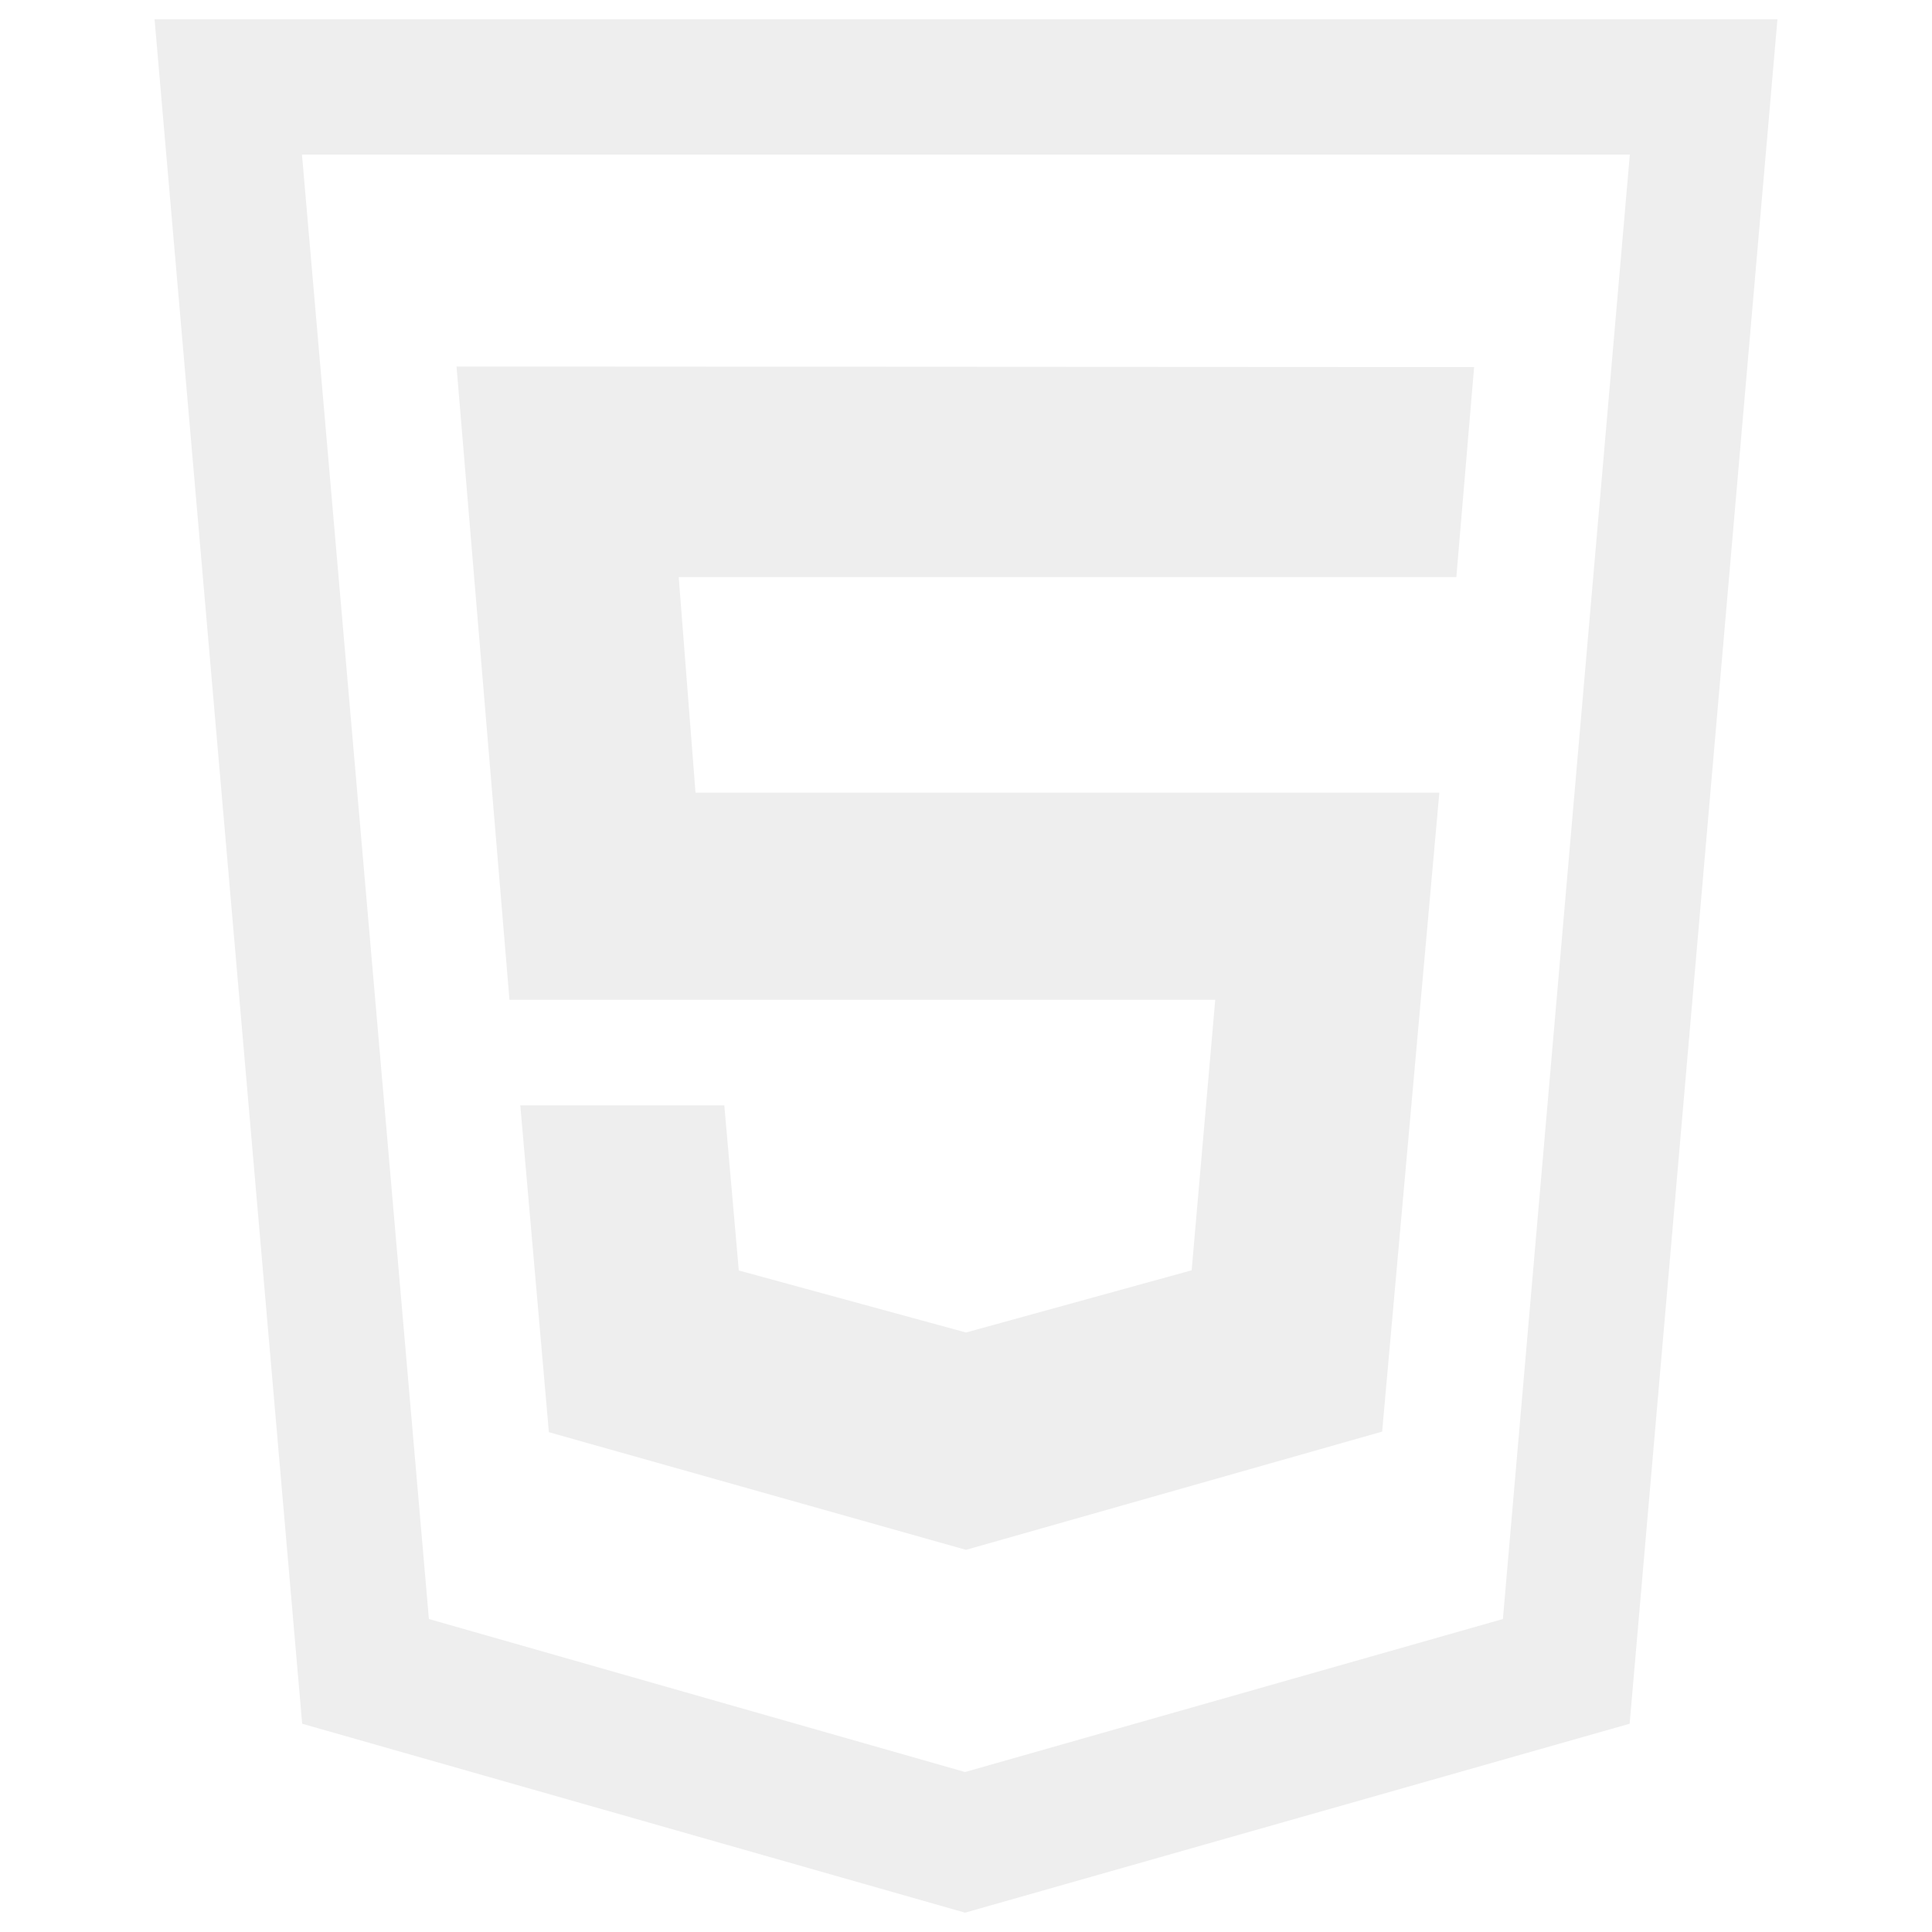
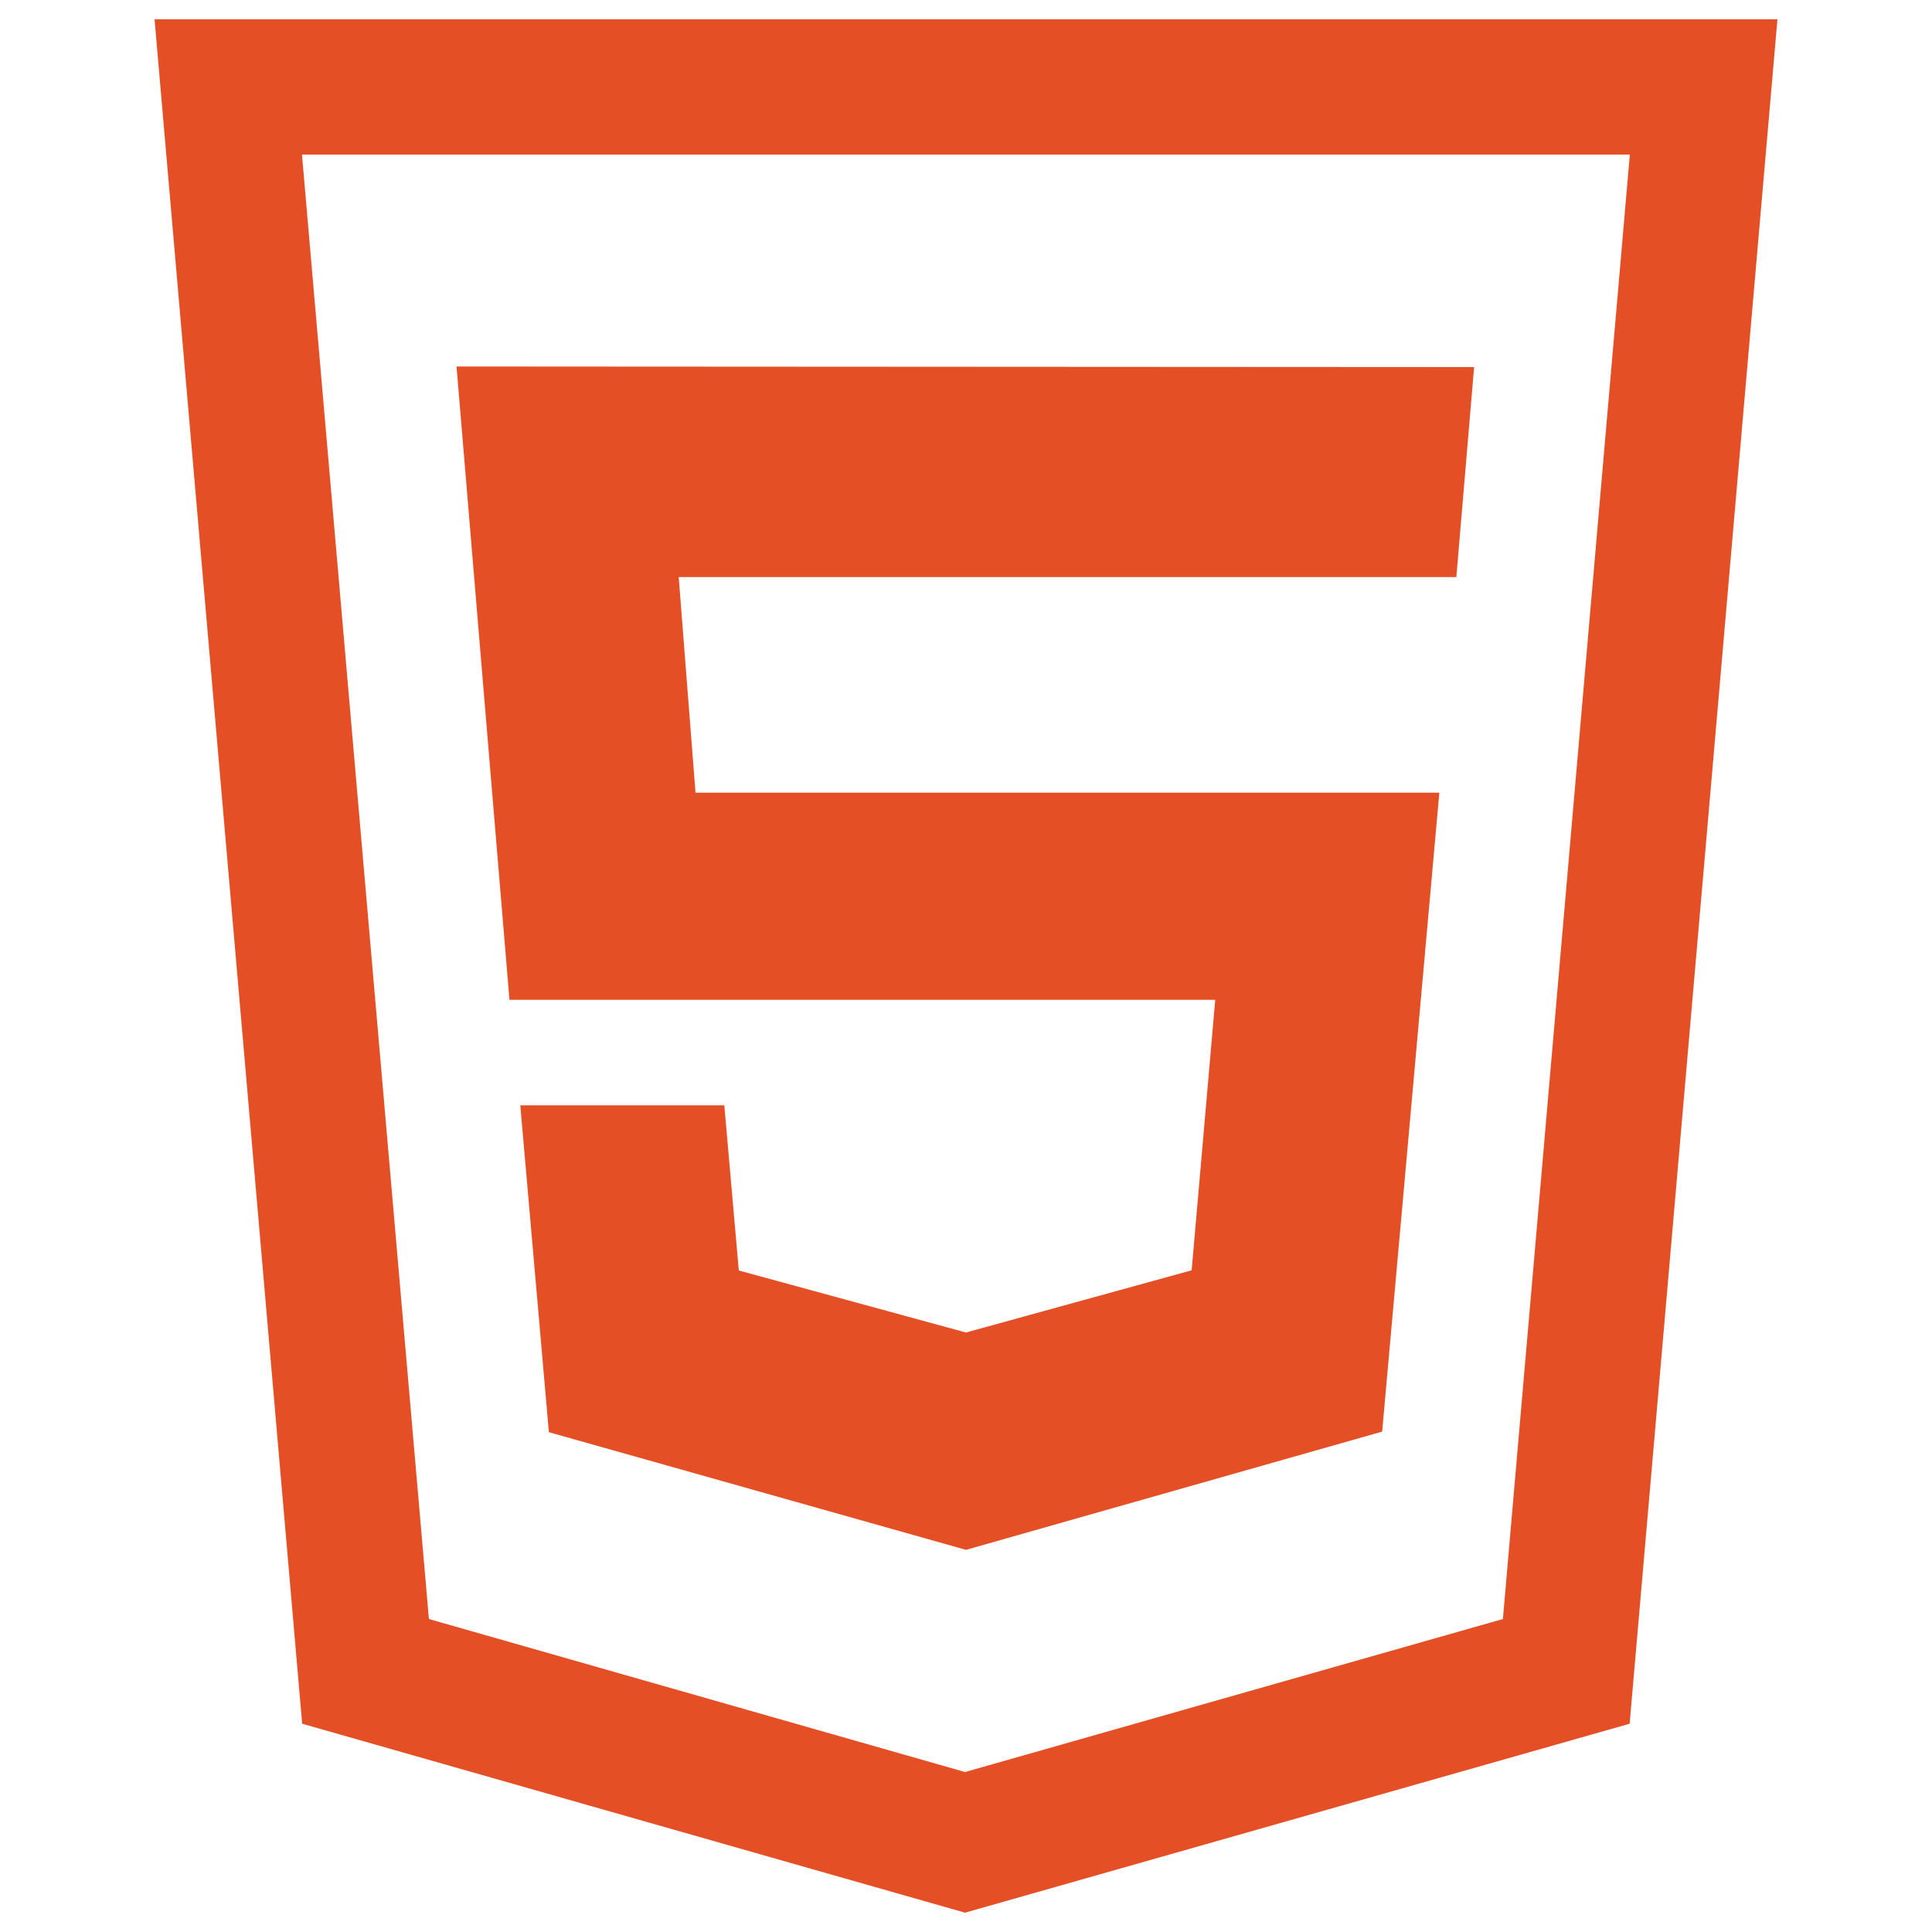
- <svg xmlns="http://www.w3.org/2000/svg" width="20" height="20" viewBox="0 0 20 20" fill="none">
-   <path d="M1.6 0.2L3.128 17.844L9.99 19.8L16.87 17.844L18.4 0.2H1.6ZM15.558 16.76L9.99 18.344L4.44 16.76L3.126 1.6H16.872L15.558 16.76Z" fill="#EEEEEE" />
-   <path d="M5.274 10.35H12.58L12.336 13.15L10 13.794L7.648 13.152L7.498 11.442H5.386L5.682 14.826L10 16.044L14.308 14.82L14.9 8.206H7.2L7.026 5.974H15.076L15.26 3.8L4.726 3.794L5.274 10.35Z" fill="#EEEEEE" />
+ <svg xmlns="http://www.w3.org/2000/svg" width="20" height="20" fill="#e44f26">
+   <path d="M1.6.2l1.528 17.644L9.99 19.8l6.88-1.956L18.4.2H1.6zm13.958 16.56L9.99 18.344 4.44 16.76 3.126 1.6h13.746l-1.314 15.16zM5.274 10.35h7.306l-.244 2.8-2.336.644-2.352-.642-.15-1.71H5.386l.296 3.384L10 16.044l4.308-1.224.592-6.614H7.2l-.174-2.232h8.05L15.26 3.8 4.726 3.794l.548 6.556z" />
</svg>
